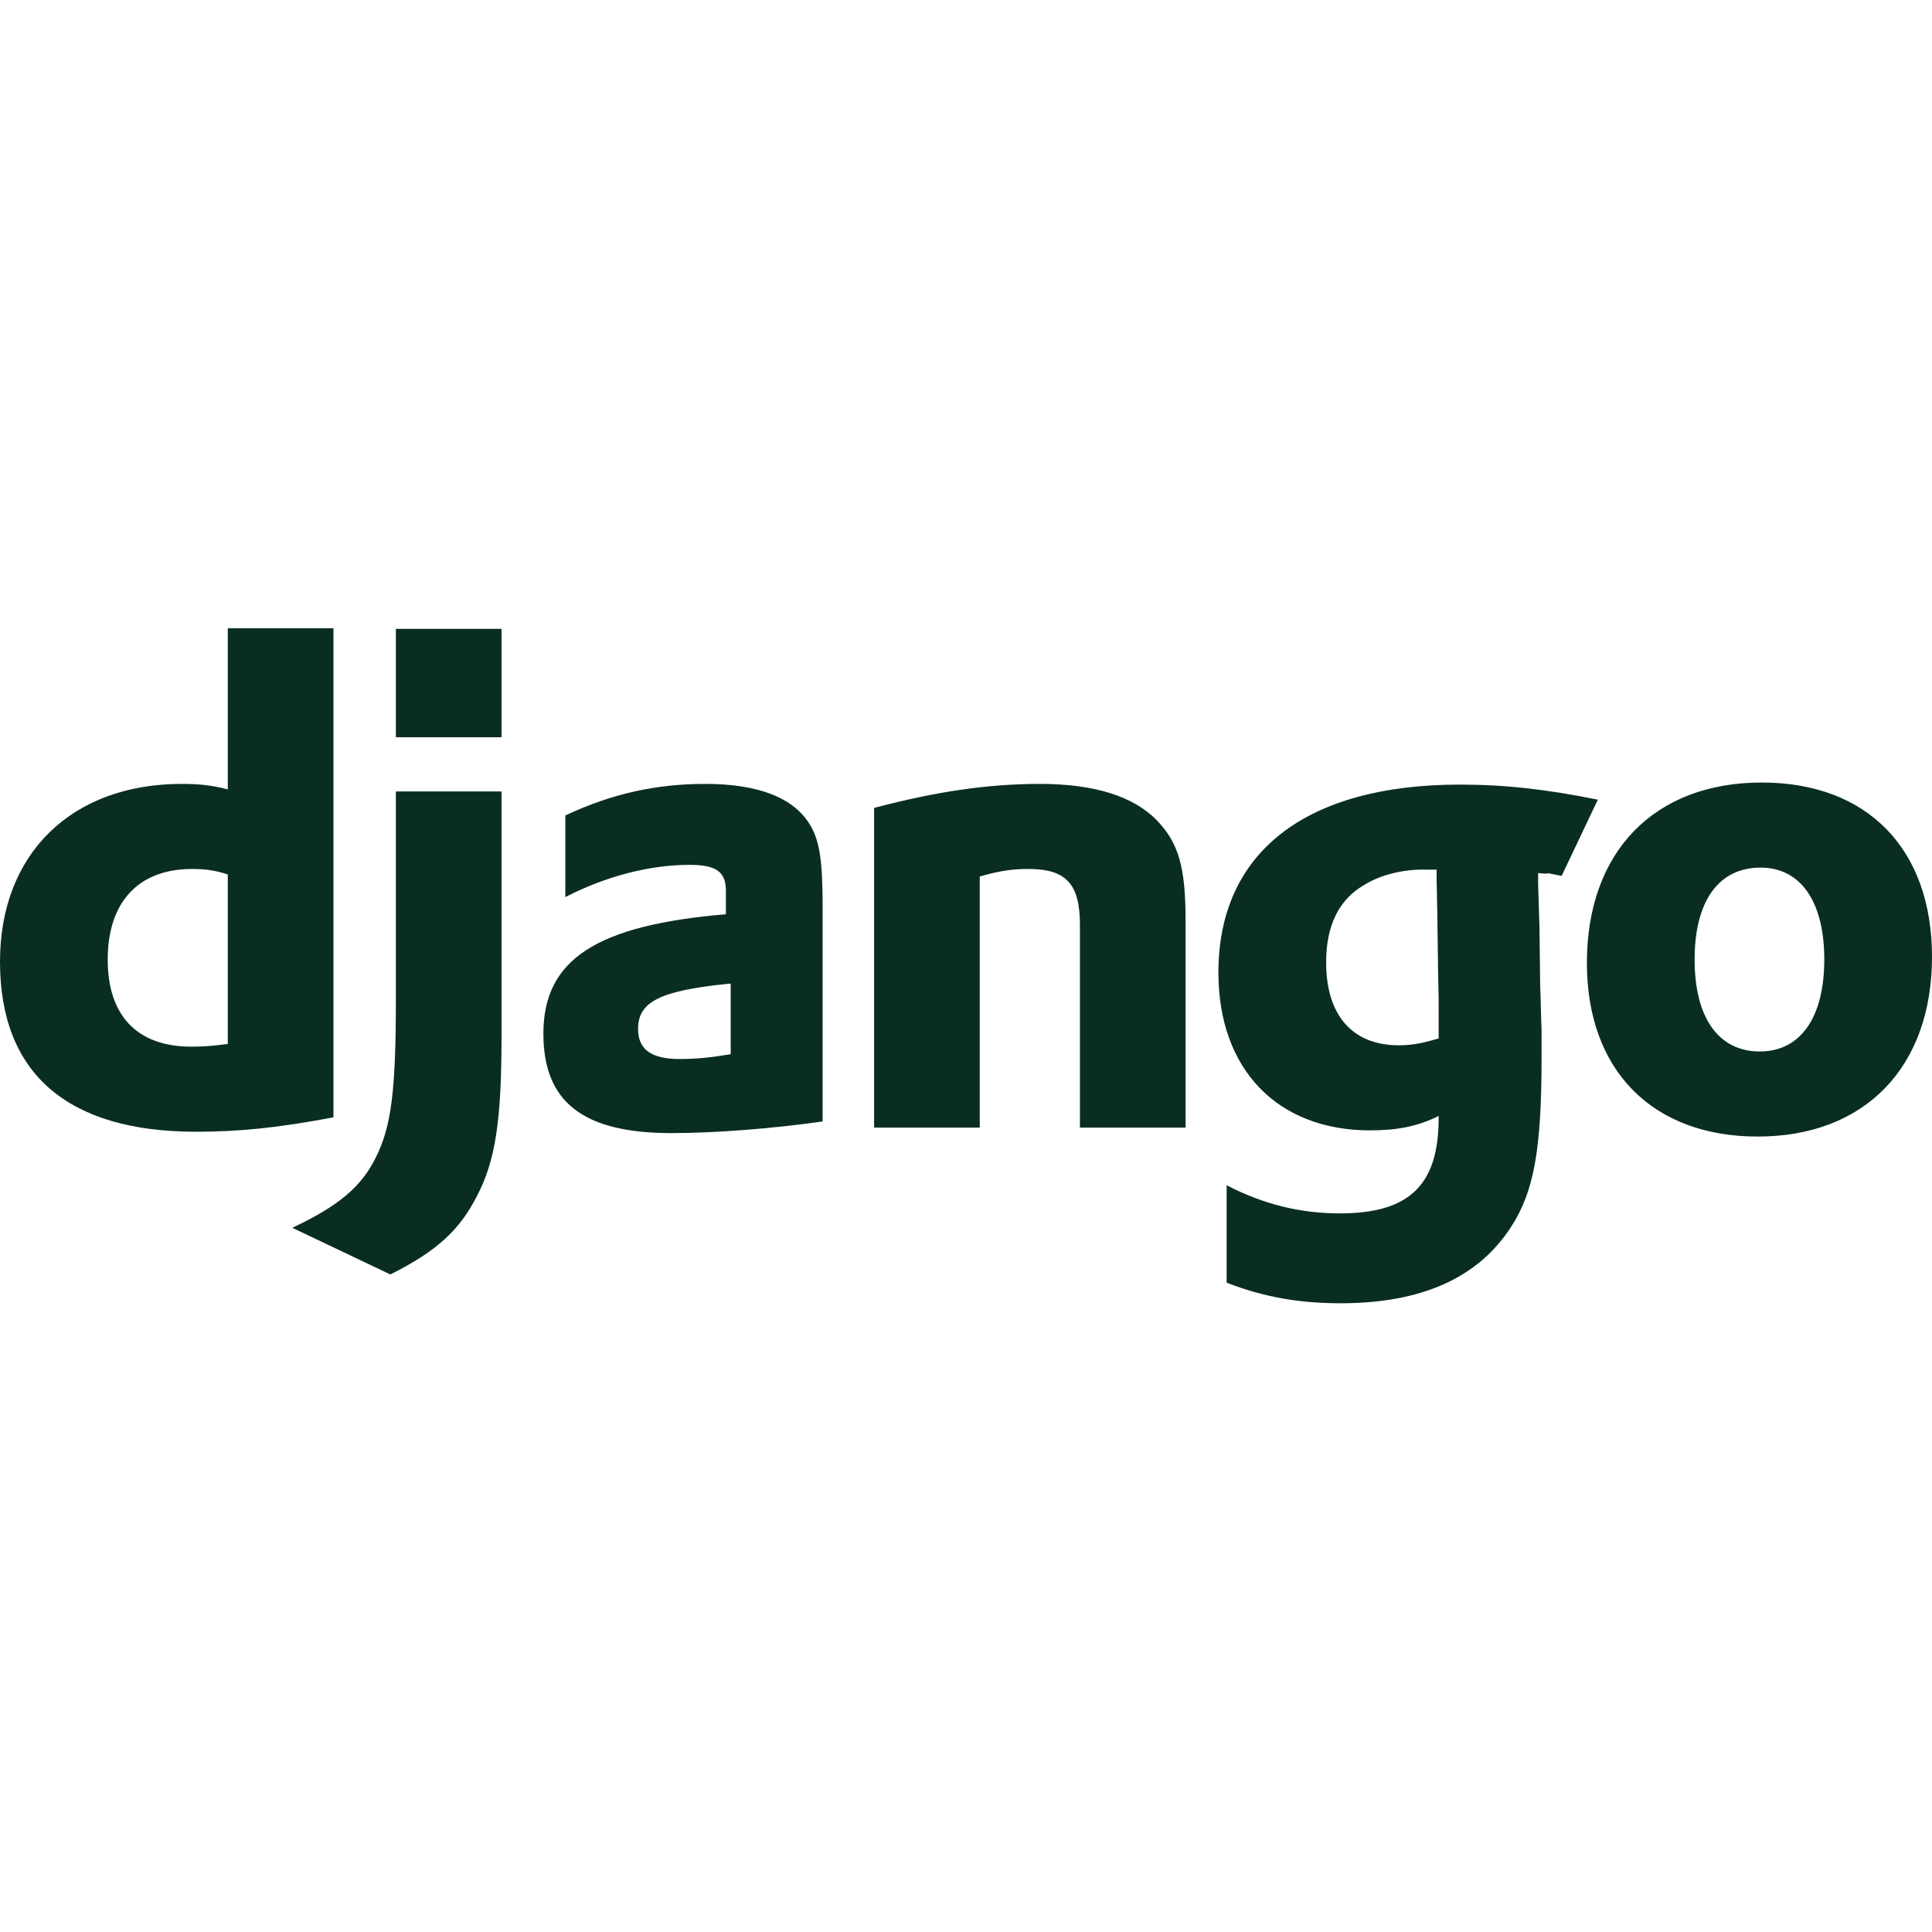
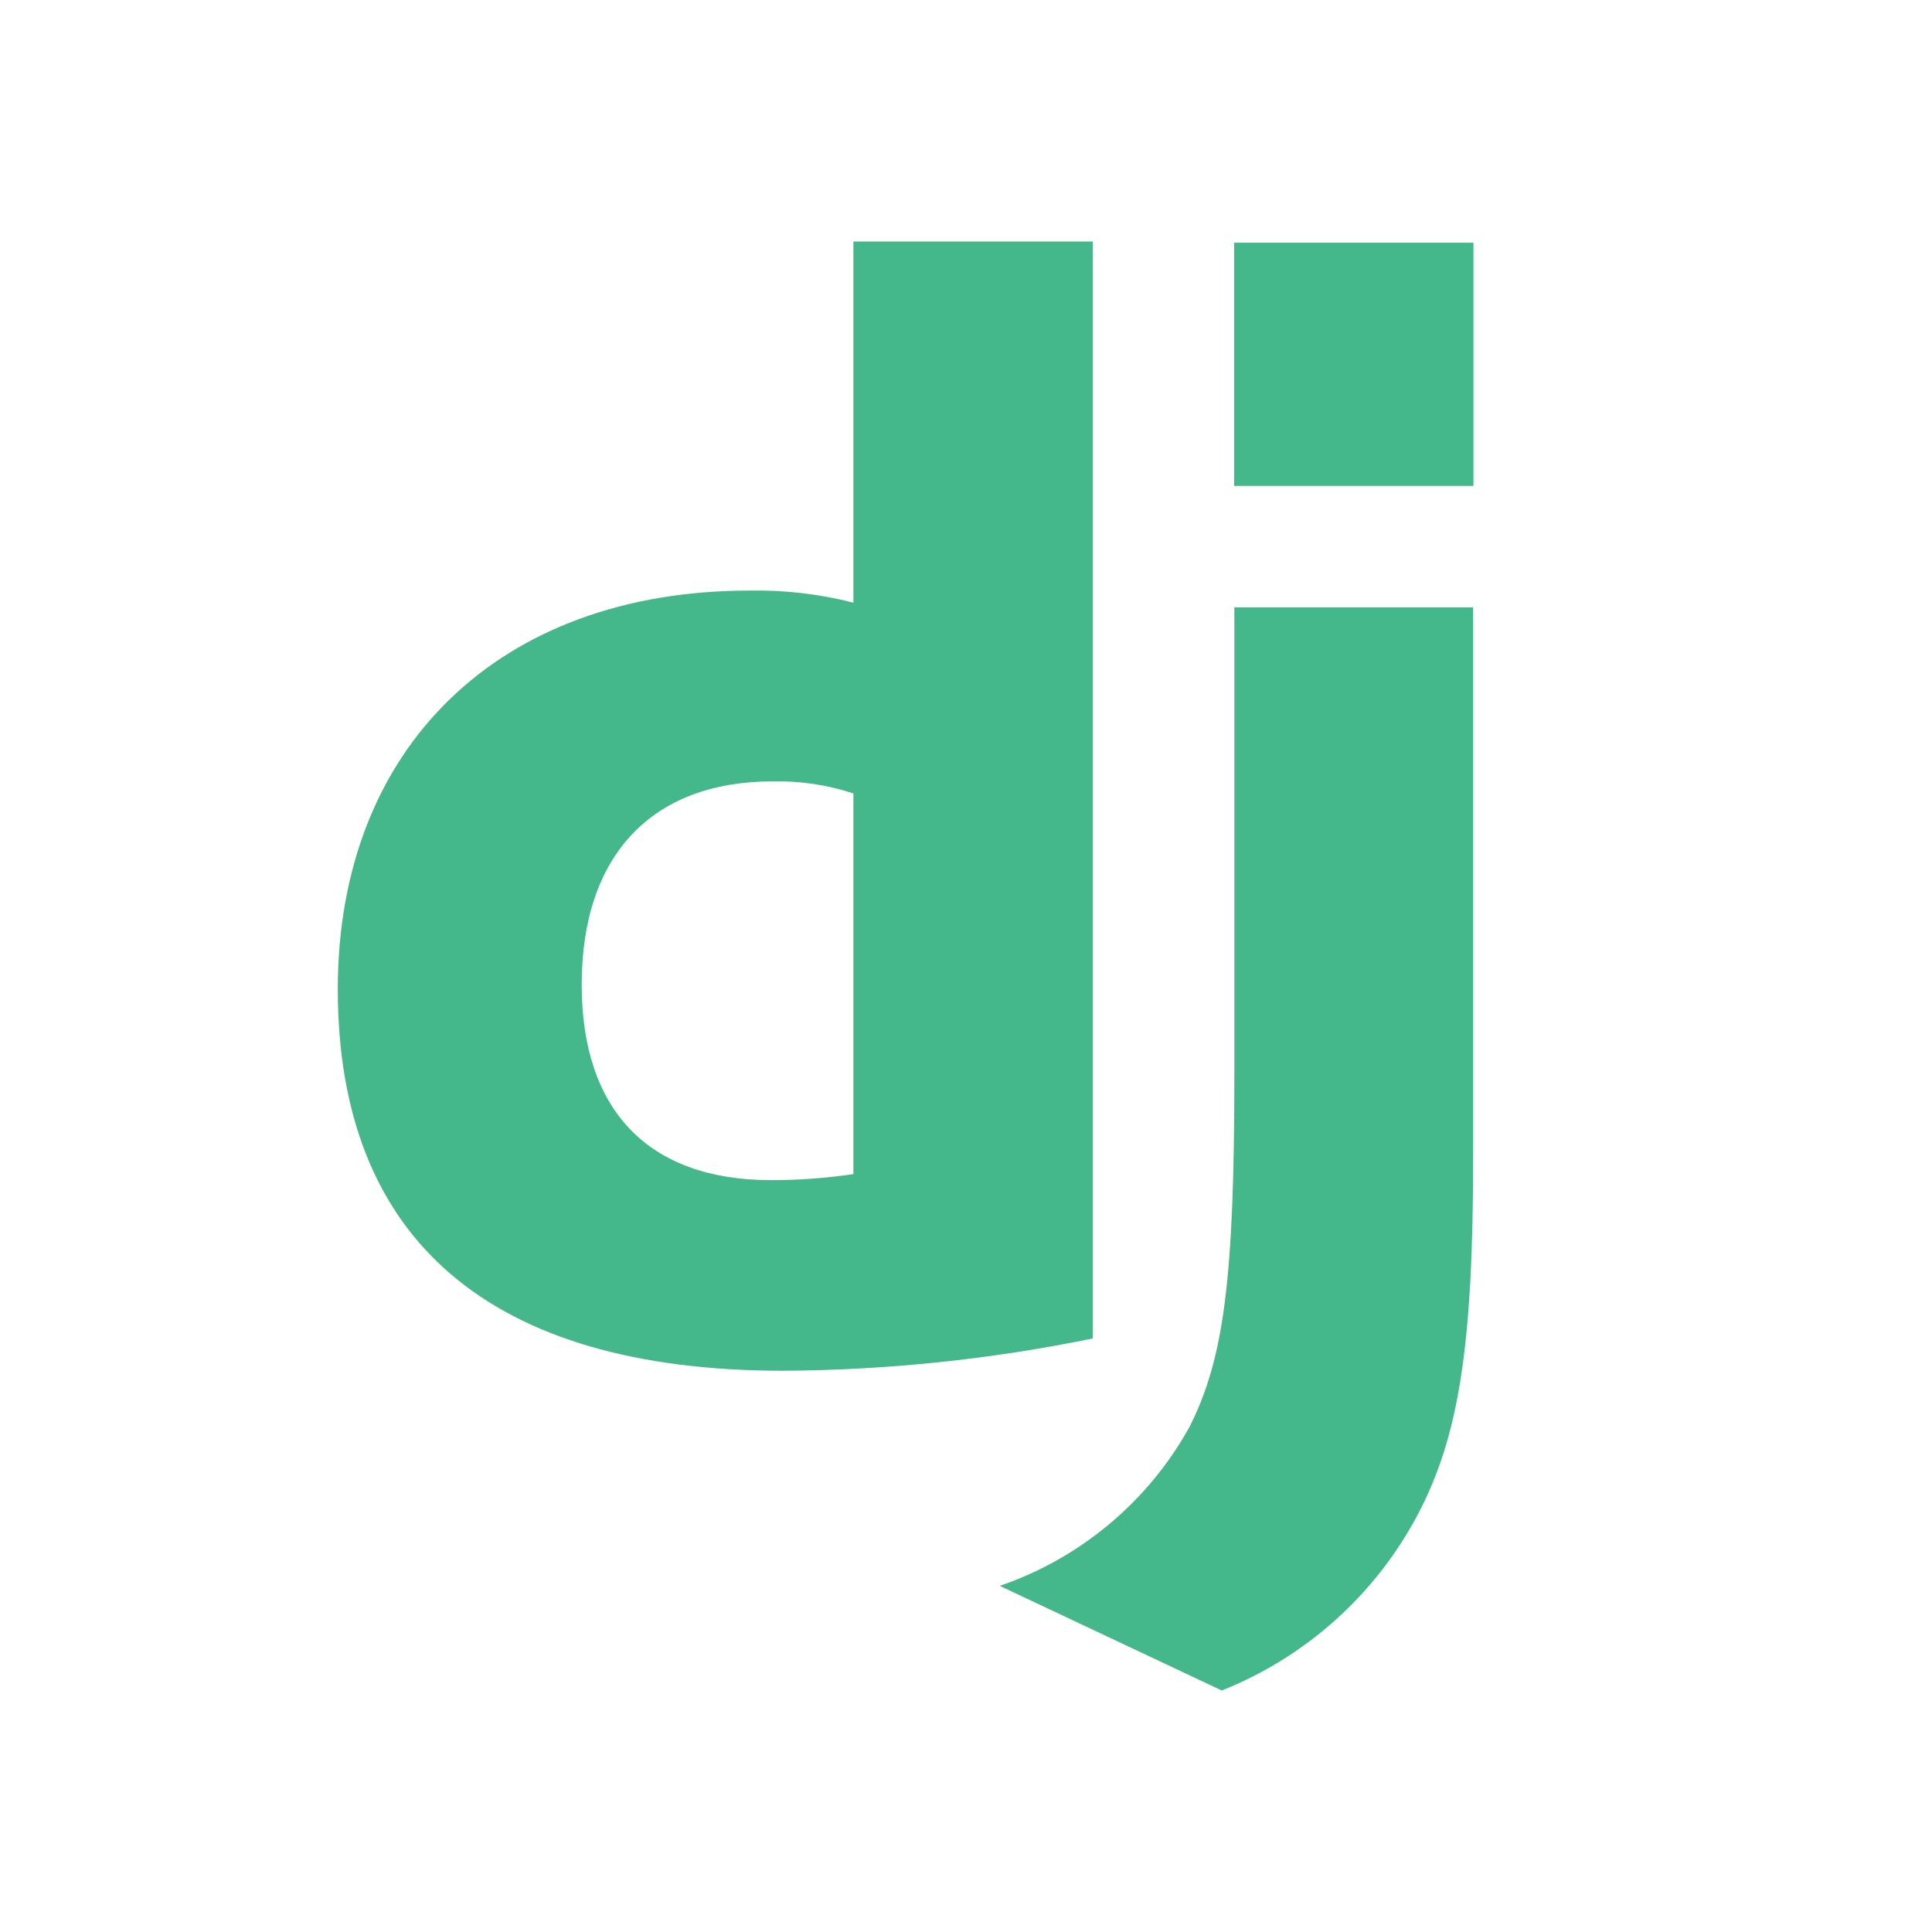
- <svg xmlns="http://www.w3.org/2000/svg" width="800px" height="800px" viewBox="0 -166.5 512 512" version="1.1" preserveAspectRatio="xMidYMid">
-   <g>
-     <path d="M386.892,41.423 C398.893,41.423 409.985,42.694 423.44,45.421 L413.852,65.619 C406.397,64.164 413.255,65.424 407.621,64.878 L407.621,67.788 L407.984,79.605 L408.164,94.879 C408.346,98.696 408.346,102.515 408.529,106.333 L408.529,113.97 L408.529,113.97 C408.529,137.971 406.529,149.243 400.53,158.515 C391.802,172.153 376.71,178.88 355.256,178.88 C344.346,178.88 334.893,177.244 325.073,173.425 L325.073,147.607 L325.075,147.607 C334.895,152.697 344.712,155.06 355.075,155.06 C373.438,155.06 381.257,147.607 381.257,129.787 L381.257,129.242 L381.257,129.242 C375.803,131.968 370.347,133.06 363.076,133.06 C338.53,133.06 322.891,116.878 322.891,91.242 C322.891,59.421 345.984,41.423 386.892,41.423 Z M132.91,43.241 L132.91,108.15 C132.91,130.515 131.273,141.241 126.365,150.515 C121.818,159.425 115.817,165.06 103.454,171.243 L77.454,158.879 C89.818,153.061 95.817,147.972 99.635,140.15 C103.636,132.151 104.91,122.877 104.91,98.514 L104.91,43.241 L132.91,43.241 Z M466.908,40.877 C494.908,40.877 512,58.515 512,87.06 C512,116.335 494.183,134.698 465.817,134.698 C437.815,134.698 420.542,117.061 420.542,88.698 C420.544,59.24 438.363,40.877 466.908,40.877 Z M186.915,41.242 C201.279,41.242 210.733,45.059 214.916,52.514 C217.278,56.696 218.005,62.15 218.005,73.788 L218.005,130.696 C205.458,132.514 189.641,133.788 178.005,133.788 C154.551,133.788 144.003,125.603 144.003,107.423 C144.003,87.785 158.004,78.695 192.369,75.785 L192.369,69.603 C192.369,64.512 189.824,62.696 182.732,62.696 C172.369,62.696 160.732,65.604 149.821,71.242 L149.821,49.604 L149.823,49.604 C162.188,43.788 174.005,41.242 186.915,41.242 Z M88.366,0 L88.366,129.607 C74.002,132.334 63.456,133.425 52.002,133.425 C17.818,133.425 0,117.971 0,88.333 C0,59.787 18.91,41.242 48.183,41.242 C52.728,41.242 56.182,41.605 60.365,42.696 L60.365,0 L88.366,0 Z M275.643,41.242 C290.007,41.242 300.371,44.514 306.555,50.878 C312.373,56.877 314.19,63.422 314.19,77.424 L314.19,132.333 L286.189,132.333 L286.189,78.515 C286.189,67.788 282.553,63.786 272.553,63.786 C268.735,63.786 265.281,64.15 259.643,65.786 L259.643,132.333 L231.643,132.333 L231.643,47.604 C248.188,43.241 261.824,41.242 275.643,41.242 Z M193.642,94.151 C175.095,95.969 169.095,98.879 169.095,106.151 C169.095,111.605 172.551,114.151 180.187,114.151 C184.369,114.151 188.186,113.788 193.642,112.879 L193.642,94.151 Z M466.546,63.423 C455.453,63.423 449.087,72.334 449.087,87.786 C449.089,103.242 455.453,112.151 466.36,112.151 C477.089,112.151 483.454,103.241 483.454,87.786 C483.454,72.514 477.271,63.423 466.546,63.423 Z M50.911,63.786 C36.729,63.786 28.546,72.514 28.546,87.786 C28.546,102.697 36.365,110.878 50.729,110.878 C53.819,110.878 56.365,110.696 60.365,110.152 L60.365,65.24 C57.092,64.15 54.365,63.786 50.911,63.786 Z M361.622,67.967 C354.896,71.786 351.439,78.696 351.439,88.513 C351.439,102.515 358.35,110.514 370.713,110.514 C374.531,110.514 377.623,109.786 381.258,108.696 L381.258,99.061 C381.258,95.788 381.077,92.15 381.077,88.333 L380.897,75.424 L380.714,66.151 L380.714,63.968 L377.804,63.968 C372.351,63.786 365.987,65.24 361.622,67.967 Z M132.91,0.149 L132.91,28.877 L104.91,28.877 L104.91,0.149 L132.91,0.149 Z" fill="#092E20">
- 
- </path>
-   </g>
+ <svg xmlns="http://www.w3.org/2000/svg" width="800px" height="800px" viewBox="0 0 32 32">
+   <path d="M14.135,4H18.1V22.169a26.218,26.218,0,0,1-5.143.535c-4.842-.005-7.362-2.168-7.362-6.322,0-4,2.673-6.6,6.816-6.6a6.448,6.448,0,0,1,1.724.2V4Zm0,9.142a3.992,3.992,0,0,0-1.337-.2c-2,0-3.163,1.223-3.163,3.366,0,2.087,1.107,3.239,3.138,3.239a9.355,9.355,0,0,0,1.362-.1v-6.3Z" style="fill:#44b78b" />
+   <path d="M24.4,10.059v9.1c0,3.133-.235,4.639-.923,5.938A6.316,6.316,0,0,1,20.237,28l-3.678-1.733A5.708,5.708,0,0,0,19.7,23.638c.566-1.121.745-2.42.745-5.837V10.059Z" style="fill:#44b78b" />
+   <rect x="20.441" y="4.02" width="3.964" height="4.028" style="fill:#44b78b" />
</svg>
